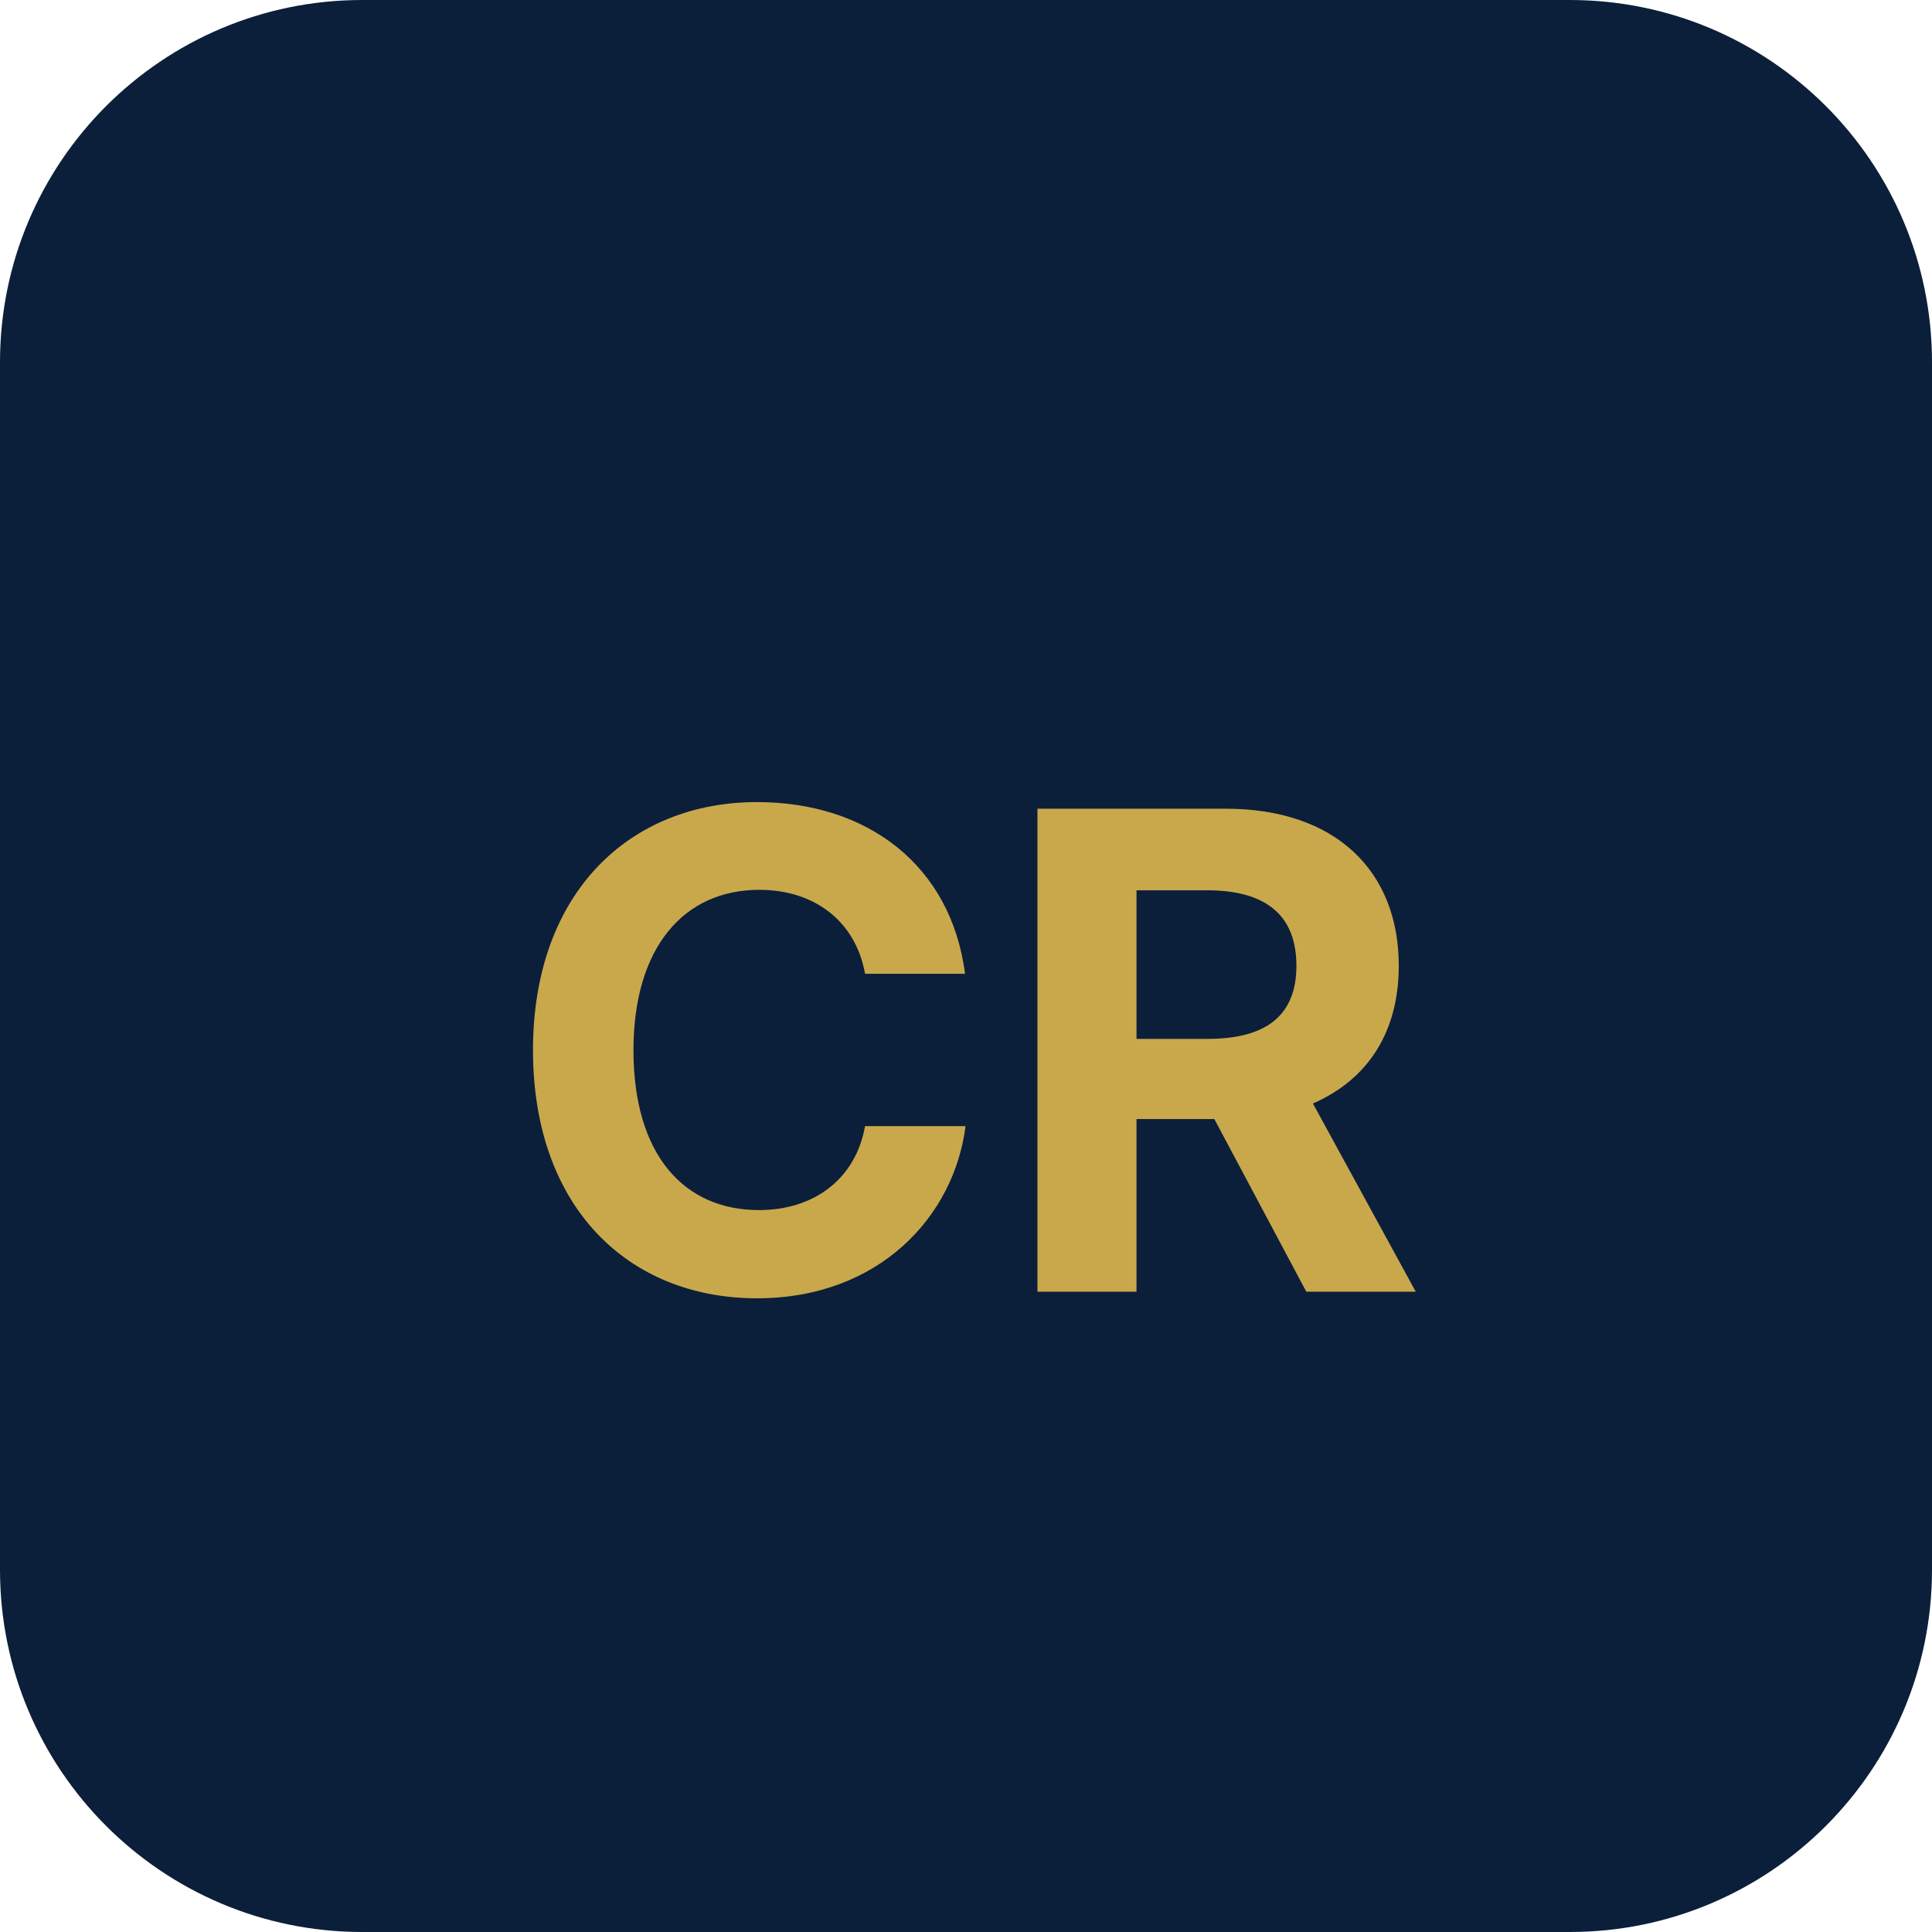
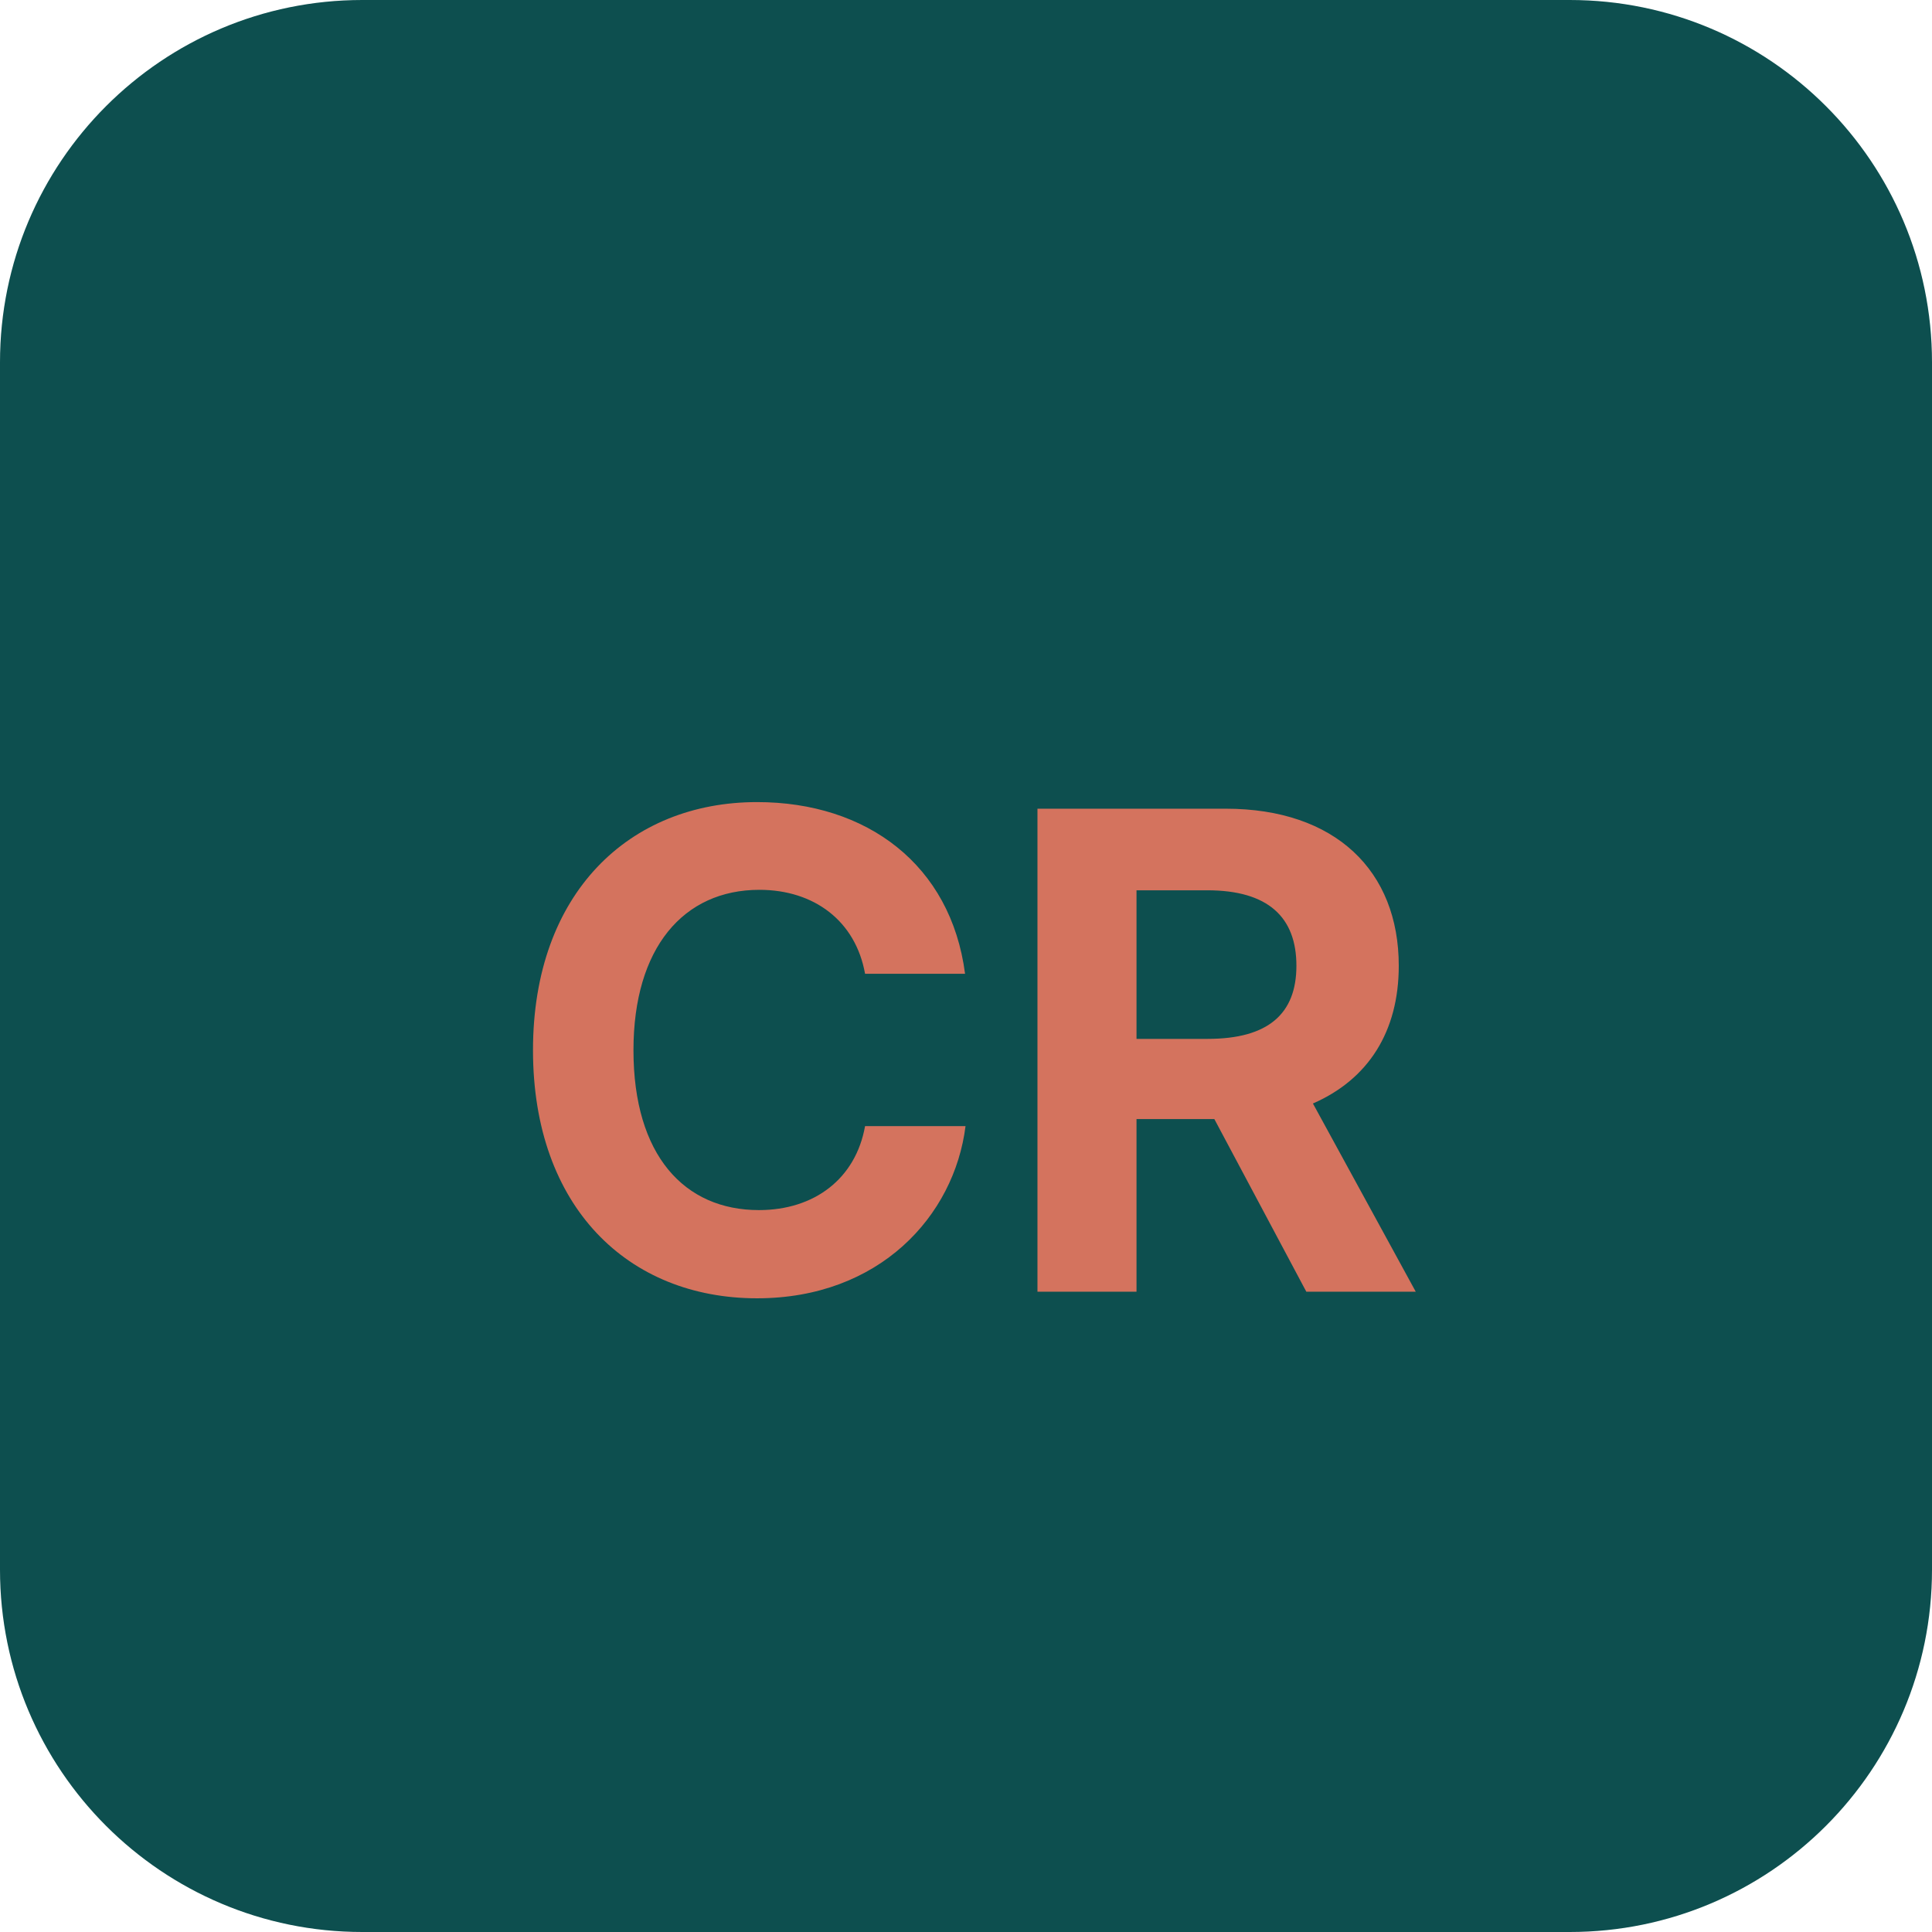
<svg xmlns="http://www.w3.org/2000/svg" viewBox="0 0 64 64">
-   <rect width="64" height="64" rx="12" fill="#0B1F3A" />
-   <text x="50%" y="54%" dominant-baseline="middle" text-anchor="middle" font-family="Inter, Arial, sans-serif" font-weight="700" font-size="22" fill="#C9A84C">CR</text>
+   <rect width="64" height="64" rx="12" fill="#0D4F4F" />
+   <text x="50%" y="54%" dominant-baseline="middle" text-anchor="middle" font-family="Inter, Arial, sans-serif" font-weight="700" font-size="22" fill="#D4735E">CR</text>
</svg>
